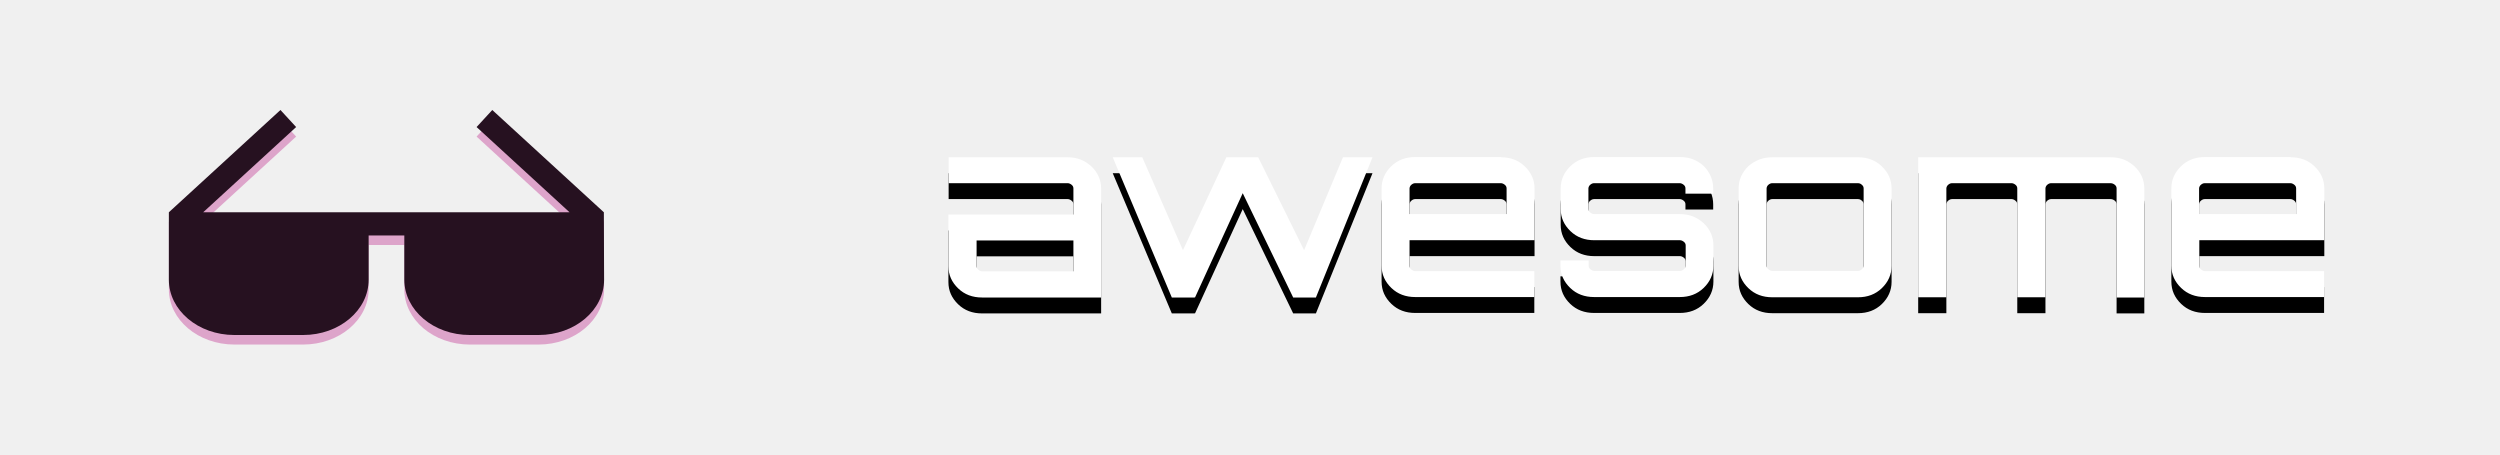
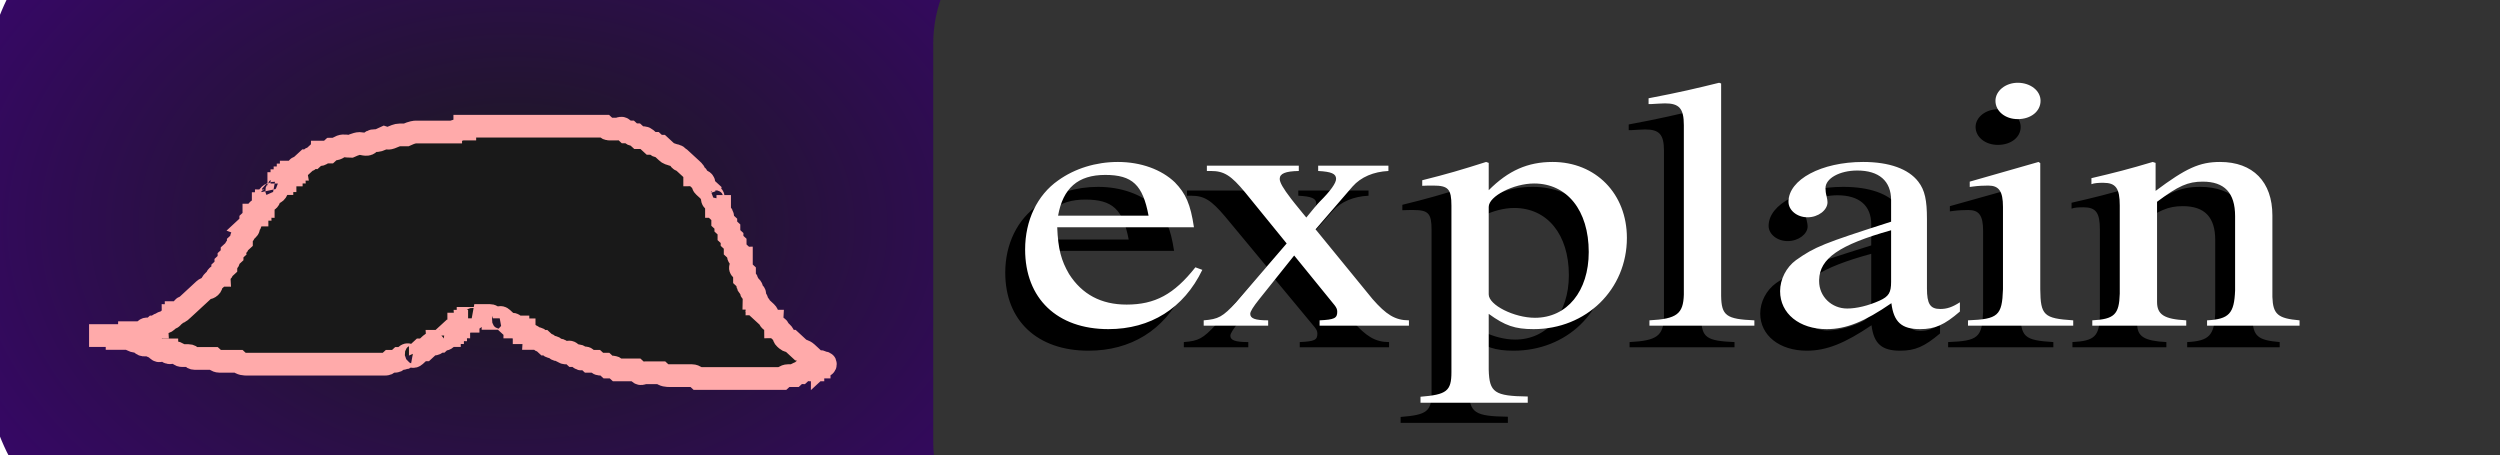
<svg xmlns="http://www.w3.org/2000/svg" width="110" height="20">
  <defs>
    <filter height="20" width="111" y="0" x="0" filterUnits="userSpaceOnUse" id="a" />
    <linearGradient y2="1" x2="0.5" y1="0" x1="0.5" id="c">
      <stop stop-opacity="0.1" stop-color="#BBB" offset="0" />
      <stop stop-opacity="0.1" offset="1" />
    </linearGradient>
+     <linearGradient y2="0.295" x2="0.629" y1="0" x1="0" id="svg_42">
+       <stop offset="0" stop-color="#ffffff" />
+       <stop offset="1" stop-color="#000000" />
+     </linearGradient>
+     <radialGradient r="1.623" cy="0.5" cx="0.5" spreadMethod="pad" id="svg_56">
+       <stop offset="0" stop-opacity="0.996" stop-color="#191919" />
+       <stop offset="1" stop-opacity="0.996" stop-color="#3f007f" />
+     </radialGradient>
+     <radialGradient r="0.761" spreadMethod="pad" id="svg_57">
+       <stop offset="0" stop-opacity="0.996" stop-color="#191919" />
+       <stop offset="1" stop-opacity="0.996" stop-color="#3f007f" />
+     </radialGradient>
  </defs>
  <mask id="b" height="20" width="111" y="0" x="0" maskUnits="userSpaceOnUse">
    <path id="svg_1" d="m3,0l104,0c1.66,0 3,1.34 3,3l0,14c0,1.66 -1.34,3 -3,3l-104,0c-1.66,0 -3,-1.34 -3,-3l0,-14c0,-1.66 1.34,-3 3,-3z" filter="url(#a)" fill="#FFF" />
  </mask>
  <g>
    <rect fill="none" id="canvas_background" height="21" width="152" y="-1" x="-1" />
  </g>
  <g>
+     <rect rx="11" id="svg_53" height="32.75" width="47.624" y="-6.444" x="-1.25" stroke-width="null" stroke="#ffffff" fill="url(#svg_57)" />
+     <rect rx="6" id="svg_41" height="29.5" width="70.125" y="-4.069" x="41.062" stroke-opacity="null" stroke-width="null" stroke="null" fill="#333333" />
    <g id="svg_2" mask="url(#b)">
-       <path id="svg_3" d="m0,0l34,0l0,20l-34,0l0,-20z" fill="#CCA6C4" />
-       <path id="svg_4" d="m34,0l77,0l0,20l-77,0l0,-20z" fill="#494368" />
-       <path id="svg_5" d="m0,0l111,0l0,20l-111,0l0,-20z" fill="url(#c)" />
+       <path id="svg_3" d="m21.5,-22.25l34,0l0,20l-34,0l0,-20z" fill="#CCA6C4" />
+       <path id="svg_4" d="m55.5,-22.25l77,0l0,20l-77,0l0,-20z" fill="#494368" />
+       <path id="svg_5" d="m21.5,-22.25l111,0l0,20l-111,0l0,-20z" fill="url(#c)" />
    </g>
-     <path id="svg_6" d="m46.97,7.62c0.42,0 0.75,0.13 1.05,0.4c0.28,0.27 0.43,0.59 0.43,0.98l0,4.79l-5.24,0c-0.42,0 -0.77,-0.13 -1.05,-0.4s-0.43,-0.59 -0.43,-0.98l0,-2.27l5.5,0l0,-1.15c0,-0.07 -0.03,-0.12 -0.08,-0.16c-0.05,-0.04 -0.11,-0.07 -0.17,-0.07l-5.24,0l0,-1.14l5.23,0zm0.26,5.02l0,-1.36l-4.26,0l0,1.13c0,0.07 0.03,0.12 0.08,0.16s0.11,0.07 0.17,0.07l4.01,0zm11.86,-5.02l1.3,0l-2.49,6.17l-1,0l-2.22,-4.59l-2.1,4.59l-0.03,-0.01l0.01,0.01l-1,0l-2.6,-6.17l1.3,0l1.79,4.09l1.91,-4.09l1.4,0l2.02,4.09l1.71,-4.09zm6.95,0c0.42,0 0.77,0.13 1.05,0.4s0.43,0.59 0.43,0.98l0,2.27l-5.5,0l0,1.13c0,0.07 0.03,0.12 0.08,0.16c0.05,0.04 0.11,0.07 0.17,0.07l5.24,0l0,1.14l-5.24,0c-0.42,0 -0.77,-0.13 -1.05,-0.4s-0.43,-0.59 -0.43,-0.98l0,-3.4c0,-0.38 0.15,-0.71 0.43,-0.98s0.63,-0.4 1.05,-0.4l3.77,0l0,0.01zm-4.01,2.5l4.26,0l0,-1.13c0,-0.07 -0.03,-0.12 -0.08,-0.16s-0.11,-0.07 -0.17,-0.07l-3.77,0c-0.07,0 -0.12,0.03 -0.17,0.07s-0.08,0.11 -0.08,0.16l0,1.13l0.01,0zm13.35,-1.13l0,0.23l-1.22,0l0,-0.23c0,-0.07 -0.03,-0.12 -0.08,-0.16s-0.11,-0.07 -0.17,-0.07l-3.77,0c-0.07,0 -0.12,0.03 -0.17,0.07s-0.08,0.11 -0.08,0.16l0,0.9c0,0.07 0.03,0.12 0.08,0.16c0.05,0.04 0.11,0.07 0.17,0.07l3.77,0c0.42,0 0.75,0.13 1.05,0.4c0.28,0.27 0.43,0.59 0.43,0.98l0,0.89c0,0.38 -0.15,0.71 -0.43,0.98s-0.63,0.4 -1.05,0.4l-3.77,0c-0.42,0 -0.77,-0.13 -1.05,-0.4s-0.43,-0.59 -0.43,-0.98l0,-0.23l1.24,0l0,0.23c0,0.07 0.03,0.12 0.08,0.16c0.05,0.04 0.11,0.07 0.17,0.07l3.77,0c0.07,0 0.12,-0.03 0.17,-0.07c0.05,-0.04 0.08,-0.11 0.08,-0.16l0,-0.89c0,-0.07 -0.03,-0.12 -0.08,-0.16c-0.05,-0.04 -0.11,-0.07 -0.17,-0.07l-3.77,0c-0.42,0 -0.77,-0.13 -1.05,-0.4s-0.43,-0.59 -0.43,-0.98l0,-0.9c0,-0.38 0.15,-0.71 0.43,-0.98s0.63,-0.4 1.05,-0.4l3.77,0c0.42,0 0.75,0.13 1.05,0.4c0.27,0.28 0.41,0.61 0.41,0.98zm2.6,-1.37l3.77,0c0.42,0 0.77,0.13 1.05,0.4s0.43,0.59 0.43,0.98l0,3.4c0,0.38 -0.15,0.71 -0.43,0.98s-0.63,0.4 -1.05,0.4l-3.77,0c-0.42,0 -0.77,-0.13 -1.05,-0.4s-0.43,-0.59 -0.43,-0.98l0,-3.41c0,-0.38 0.15,-0.71 0.43,-0.98c0.3,-0.26 0.65,-0.39 1.05,-0.39zm3.77,1.14l-3.77,0c-0.07,0 -0.12,0.03 -0.17,0.07s-0.08,0.11 -0.08,0.16l0,3.4c0,0.07 0.03,0.12 0.08,0.16s0.11,0.07 0.17,0.07l3.77,0c0.07,0 0.12,-0.03 0.17,-0.07s0.08,-0.11 0.08,-0.16l0,-3.4c0,-0.07 -0.03,-0.12 -0.08,-0.16c-0.04,-0.04 -0.1,-0.07 -0.17,-0.07zm11.12,-1.14c0.42,0 0.75,0.13 1.05,0.4c0.28,0.27 0.43,0.59 0.43,0.98l0,4.79l-1.22,0l0,-4.8c0,-0.07 -0.03,-0.12 -0.08,-0.16s-0.11,-0.07 -0.19,-0.07l-2.61,0c-0.07,0 -0.12,0.03 -0.17,0.07s-0.08,0.11 -0.08,0.16l0,4.79l-1.24,0l0,-4.79c0,-0.07 -0.03,-0.12 -0.08,-0.16s-0.11,-0.07 -0.17,-0.07l-2.62,0c-0.07,0 -0.12,0.03 -0.17,0.07c-0.05,0.04 -0.08,0.11 -0.08,0.16l0,4.79l-1.24,0l0,-6.16l8.47,0zm7.92,0c0.42,0 0.77,0.13 1.05,0.4s0.43,0.59 0.43,0.98l0,2.27l-5.5,0l0,1.13c0,0.07 0.03,0.12 0.08,0.16c0.05,0.04 0.11,0.07 0.17,0.07l5.24,0l0,1.14l-5.24,0c-0.42,0 -0.77,-0.13 -1.05,-0.4s-0.43,-0.59 -0.43,-0.98l0,-3.4c0,-0.38 0.15,-0.71 0.43,-0.98s0.63,-0.4 1.05,-0.4l3.77,0l0,0.01zm-4.02,2.5l4.26,0l0,-1.13c0,-0.07 -0.03,-0.12 -0.08,-0.16s-0.11,-0.07 -0.17,-0.07l-3.77,0c-0.07,0 -0.12,0.03 -0.17,0.07s-0.08,0.11 -0.08,0.16l0,1.13l0.01,0z" />
-     <path id="svg_7" fill="#FFF" d="m46.97,6.92c0.42,0 0.75,0.13 1.05,0.4c0.28,0.27 0.43,0.59 0.43,0.98l0,4.79l-5.24,0c-0.42,0 -0.77,-0.13 -1.05,-0.4s-0.43,-0.59 -0.43,-0.98l0,-2.27l5.5,0l0,-1.15c0,-0.07 -0.03,-0.12 -0.08,-0.16c-0.05,-0.04 -0.11,-0.07 -0.17,-0.07l-5.24,0l0,-1.14l5.23,0zm0.26,5.02l0,-1.36l-4.26,0l0,1.13c0,0.07 0.03,0.12 0.08,0.16s0.11,0.07 0.17,0.07l4.01,0zm11.86,-5.02l1.3,0l-2.49,6.17l-1,0l-2.22,-4.59l-2.1,4.59l-0.03,-0.01l0.01,0.01l-1,0l-2.6,-6.17l1.3,0l1.79,4.09l1.91,-4.09l1.4,0l2.02,4.09l1.71,-4.09zm6.95,0c0.42,0 0.77,0.13 1.05,0.4s0.43,0.59 0.43,0.98l0,2.27l-5.5,0l0,1.13c0,0.07 0.03,0.12 0.08,0.16c0.05,0.04 0.11,0.07 0.17,0.07l5.24,0l0,1.14l-5.24,0c-0.42,0 -0.77,-0.13 -1.05,-0.4s-0.43,-0.59 -0.43,-0.98l0,-3.4c0,-0.38 0.15,-0.71 0.43,-0.98s0.63,-0.4 1.05,-0.4l3.77,0l0,0.01zm-4.01,2.5l4.26,0l0,-1.13c0,-0.07 -0.03,-0.12 -0.08,-0.16c-0.05,-0.04 -0.11,-0.07 -0.17,-0.07l-3.77,0c-0.07,0 -0.12,0.03 -0.17,0.07c-0.05,0.04 -0.08,0.11 -0.08,0.16l0,1.13l0.01,0zm13.35,-1.13l0,0.23l-1.22,0l0,-0.23c0,-0.07 -0.03,-0.12 -0.08,-0.16c-0.05,-0.04 -0.11,-0.07 -0.17,-0.07l-3.77,0c-0.07,0 -0.12,0.03 -0.17,0.07c-0.05,0.04 -0.08,0.11 -0.08,0.16l0,0.9c0,0.07 0.03,0.12 0.08,0.16s0.11,0.07 0.17,0.07l3.77,0c0.42,0 0.75,0.13 1.05,0.4c0.28,0.27 0.43,0.59 0.43,0.98l0,0.89c0,0.38 -0.15,0.71 -0.43,0.98s-0.63,0.4 -1.05,0.4l-3.77,0c-0.42,0 -0.77,-0.13 -1.05,-0.4s-0.43,-0.59 -0.43,-0.98l0,-0.23l1.24,0l0,0.23c0,0.07 0.03,0.12 0.08,0.16c0.05,0.04 0.11,0.07 0.17,0.07l3.77,0c0.07,0 0.12,-0.03 0.17,-0.07c0.05,-0.04 0.08,-0.11 0.08,-0.16l0,-0.89c0,-0.07 -0.03,-0.12 -0.08,-0.16c-0.05,-0.04 -0.11,-0.07 -0.17,-0.07l-3.77,0c-0.42,0 -0.77,-0.13 -1.05,-0.4s-0.43,-0.59 -0.43,-0.98l0,-0.9c0,-0.38 0.15,-0.71 0.43,-0.98s0.63,-0.4 1.05,-0.4l3.77,0c0.42,0 0.75,0.13 1.05,0.4c0.27,0.28 0.41,0.61 0.41,0.98zm2.6,-1.37l3.77,0c0.42,0 0.77,0.13 1.05,0.4s0.43,0.59 0.43,0.98l0,3.4c0,0.38 -0.15,0.71 -0.43,0.98s-0.63,0.4 -1.05,0.4l-3.77,0c-0.42,0 -0.77,-0.13 -1.05,-0.4s-0.43,-0.59 -0.43,-0.98l0,-3.41c0,-0.38 0.15,-0.71 0.43,-0.98c0.3,-0.26 0.65,-0.39 1.05,-0.39zm3.77,1.14l-3.77,0c-0.07,0 -0.12,0.03 -0.17,0.07c-0.05,0.04 -0.08,0.11 -0.08,0.16l0,3.4c0,0.07 0.03,0.12 0.08,0.16s0.11,0.07 0.17,0.07l3.77,0c0.07,0 0.12,-0.03 0.17,-0.07s0.08,-0.11 0.08,-0.16l0,-3.4c0,-0.07 -0.03,-0.12 -0.08,-0.16c-0.04,-0.04 -0.1,-0.07 -0.17,-0.07zm11.12,-1.14c0.42,0 0.75,0.13 1.05,0.4c0.28,0.27 0.43,0.59 0.43,0.98l0,4.79l-1.22,0l0,-4.8c0,-0.07 -0.03,-0.12 -0.08,-0.16c-0.05,-0.04 -0.11,-0.07 -0.19,-0.07l-2.61,0c-0.07,0 -0.12,0.03 -0.17,0.07c-0.05,0.04 -0.08,0.11 -0.08,0.16l0,4.79l-1.24,0l0,-4.79c0,-0.07 -0.03,-0.12 -0.08,-0.16c-0.05,-0.04 -0.11,-0.07 -0.17,-0.07l-2.62,0c-0.07,0 -0.12,0.03 -0.17,0.07c-0.05,0.04 -0.08,0.11 -0.08,0.16l0,4.79l-1.24,0l0,-6.16l8.47,0zm7.92,0c0.42,0 0.77,0.13 1.05,0.4s0.43,0.59 0.43,0.98l0,2.27l-5.5,0l0,1.13c0,0.07 0.03,0.12 0.08,0.16c0.05,0.04 0.11,0.07 0.17,0.07l5.24,0l0,1.14l-5.24,0c-0.42,0 -0.77,-0.13 -1.05,-0.4s-0.43,-0.59 -0.43,-0.98l0,-3.4c0,-0.38 0.15,-0.71 0.43,-0.98s0.63,-0.4 1.05,-0.4l3.77,0l0,0.01zm-4.02,2.5l4.26,0l0,-1.13c0,-0.07 -0.03,-0.12 -0.08,-0.16c-0.05,-0.04 -0.11,-0.07 -0.17,-0.07l-3.77,0c-0.07,0 -0.12,0.03 -0.17,0.07c-0.05,0.04 -0.08,0.11 -0.08,0.16l0,1.13l0.01,0z" />
-     <path id="svg_8" d="m26.57,9.76l-4.91,-4.5l-0.69,0.75l4.09,3.75l-16.12,0l4.09,-3.75l-0.69,-0.75l-4.91,4.5l0,2.97c0,1.34 1.29,2.43 2.88,2.43l3.03,0c1.59,0 2.88,-1.09 2.88,-2.43l0,-1.95l1.57,0l0,1.95c0,1.34 1.29,2.43 2.88,2.43l3.03,0c1.59,0 2.88,-1.09 2.88,-2.43l-0.01,-2.97z" fill="#DDA4CA" />
-     <path id="svg_9" d="m26.57,9.34l-4.91,-4.5l-0.69,0.75l4.09,3.75l-16.12,0l4.09,-3.75l-0.69,-0.75l-4.91,4.5l0,2.97c0,1.34 1.29,2.43 2.88,2.43l3.03,0c1.59,0 2.88,-1.09 2.88,-2.43l0,-1.95l1.57,0l0,1.95c0,1.34 1.29,2.43 2.88,2.43l3.03,0c1.59,0 2.88,-1.09 2.88,-2.43l-0.01,-2.97z" fill="#261120" />
+     <path d="m20.33,5.809c-0.137,0 -0.137,0 -0.273,0c-0.137,0 -0.137,0 -0.273,0c-0.273,0 -0.41,0 -0.546,0c-0.137,0 -0.273,0 -0.41,0c-0.137,0 -0.41,0 -0.546,0c0,0 -0.137,0 -0.41,0.126c0,0 -0.137,0 -0.273,0c-0.137,0 -0.231,0.058 -0.41,0.126c-0.126,0.048 -0.273,0 -0.273,0c-0.273,0.126 -0.273,0.126 -0.41,0.126c-0.137,0 -0.177,0.037 -0.273,0.126c-0.097,0.089 -0.273,0 -0.41,0c-0.137,0 -0.41,0.126 -0.41,0.126c-0.137,0 -0.284,-0.048 -0.41,0c-0.178,0.068 -0.137,0.126 -0.41,0.126c0,0 -0.137,0.126 -0.137,0.126c-0.137,0 -0.273,0 -0.273,0c0,0.126 -0.137,0.126 -0.273,0.126c0,0 -0.137,0.126 -0.137,0.126c-0.137,0 -0.137,0.126 -0.273,0.126c0,0 -0.137,0.126 -0.137,0.126c0,0 -0.04,0.037 -0.137,0.126c-0.097,0.089 -0.137,0 -0.137,0.126c0,0 -0.137,0 -0.137,0.126c0,0 0,0 -0.137,0c0,0 0,0.126 0,0.126c-0.137,0 -0.137,0 -0.137,0c0,0.126 0,0.126 -0.137,0.126c0,0 0,0.126 0,0.126c-0.137,0 -0.137,0 -0.137,0c0,0.126 0,0.126 0,0.126c-0.137,0 -0.137,0 -0.137,0c0,0.126 0,0.126 0,0.126c0,0.126 -0.137,0.126 -0.137,0.126c0,0 0.097,0.037 0,0.126c-0.097,0.089 -0.137,0 -0.137,0c0,0.126 -0.04,0.037 -0.137,0.126c-0.097,0.089 0,0.126 0,0.126c0,0 0,0.126 -0.137,0.126c0,0 0,0 0,0c0,0.126 -0.137,0.126 -0.137,0.126c0,0.126 0,0.126 0,0.126c-0.137,0 -0.137,0.126 -0.137,0.126c0,0 -0.137,0 -0.137,0.126c0,0 0,0 0,0.126c0,0 -0.137,0 -0.137,0c0,0.126 0,0.126 -0.137,0.253c0,0 0,0 0,0c0,0.126 0,0.126 -0.137,0.253c0,0 0.097,0.037 0,0.126c-0.097,0.089 -0.137,0.126 -0.137,0.126c0,0.126 -0.137,0.126 -0.137,0.253c0,0 0,0.126 0,0.126c0,0 -0.137,0.126 -0.137,0.126c0,0.126 -0.137,0.126 -0.137,0.253c0,0 0,0 -0.137,0.126c0,0 0,0.126 0,0.126c-0.137,0.126 -0.137,0.126 -0.137,0.126c0,0.126 0,0.126 -0.137,0.253c0,0 0,0.126 0,0.126c-0.137,0.126 -0.137,0.126 -0.137,0.126c0,0.126 -0.137,0.126 -0.137,0.253c0,0 -0.137,0 -0.137,0.126c0,0 -0.137,0.126 -0.137,0.126c-0.137,0.126 -0.04,0.163 -0.137,0.253c-0.097,0.089 -0.177,0.037 -0.273,0.126c-0.097,0.089 -0.137,0.126 -0.273,0.253c0,0 -0.137,0.126 -0.137,0.126c-0.137,0.126 -0.137,0.126 -0.273,0.253c0,0 -0.137,0.126 -0.137,0.126c-0.137,0 -0.137,0.126 -0.137,0.126c-0.137,0.126 -0.137,0.126 -0.273,0.126c0,0 0,0.126 -0.137,0.126c0,0 0,0.126 -0.137,0.126c0,0 -0.04,0.037 -0.137,0.126c-0.097,0.089 -0.137,0 -0.273,0.126c0,0 -0.137,0 -0.137,0.126c0,0 -0.137,0 -0.137,0c0,0 -0.137,0.126 -0.137,0.126c-0.137,0 -0.177,-0.089 -0.273,0c-0.097,0.089 0,0.126 -0.137,0.126c0,0 -0.137,0 -0.137,0c-0.137,0 -0.137,0 -0.137,0c-0.137,0 -0.273,0 -0.273,0c0,0.126 -0.137,0.126 -0.137,0.126c-0.137,0 -0.273,0 -0.273,0c-0.137,0 -0.137,0 -0.273,0c0,0 -0.137,0 -0.137,0c0,0 -0.137,0 -0.137,0c0,0 -0.137,0 -0.137,0c0,0 0,0 -0.137,0c0,0 0,0 -0.137,0c0,0 0,0 0,0c-0.137,0 -0.137,0 -0.137,0c0,0 -0.137,0 -0.137,0c0,0 0,0 -0.137,0c0,0 0,0 0.137,0c0,0 0,0 0,0c0.137,0 0.137,0 0.137,0c0,0 0.137,0 0.137,0c0,0 0,0 0.137,0c0,0 0,0 0,0c0.137,0 0.137,0 0.137,0c0.137,0 0.137,0 0.137,0c0,0 0.137,0 0.137,0c0,0 0,0 0.137,0c0,0 0,0 0.137,0c0,0 0,0.126 0,0.126c0.137,0 0.137,0 0.137,0c0,0 0.137,0 0.137,0c0,0 0.137,0 0.137,0c0,0 0.137,0 0.137,0c0.137,0.126 0.273,0.126 0.273,0.126c0.137,0 0.177,0.037 0.273,0.126c0.097,0.089 0.273,0 0.273,0c0.137,0.126 0.273,0.126 0.273,0.126c0,0 0.04,0.037 0.137,0.126c0.097,0.089 0.137,0 0.273,0c0,0 0.137,0 0.137,0c0,0.126 0.137,0.126 0.137,0.126c0.137,0 0.147,-0.048 0.273,0c0.178,0.068 0.137,0.126 0.273,0.126c0,0 0.137,0 0.273,0c0.137,0 0.137,0.126 0.273,0.126c0.137,0 0.137,0 0.273,0c0.137,0 0.137,0 0.273,0c0.137,0 0.137,0 0.273,0c0,0 0.137,0.126 0.273,0.126c0.137,0 0.137,0 0.273,0c0.137,0 0.273,0 0.273,0c0.137,0 0.273,0 0.273,0c0.137,0.126 0.273,0.126 0.41,0.126c0.137,0 0.137,0 0.273,0c0.137,0 0.273,0 0.41,0c0,0 0.273,0 0.41,0c0.137,0 0.273,0 0.41,0c0.137,0 0.137,0 0.41,0c0.137,0 0.137,0 0.41,0c0,0 0.137,0 0.273,0c0.137,0 0.137,0 0.273,0c0,0 0.137,0 0.273,0c0,0 0,0 0.137,0c0.137,0 0.137,0 0.273,0c0,0 0.137,0 0.273,0c0,0 0.137,0 0.273,0c0,0 0.137,0 0.273,0c0.137,0 0.137,0 0.41,0c0,0 0.137,0 0.273,0c0.137,0 0.137,0 0.273,0c0,0 0.137,0 0.137,0c0,0 0.137,0 0.137,0c0.137,0 0.137,0 0.273,0c0,0 0.137,0 0.137,0c0.137,0 0.137,0 0.273,-0.126c0,0 0.137,0 0.137,0c0.137,0 0.137,0 0.273,-0.126c0,0 0.137,0 0.137,0c0.137,0 0.04,-0.037 0.137,-0.126c0.097,-0.089 0.137,0 0.137,0c0.137,0 0.177,0.089 0.273,0c0.097,-0.089 0,-0.126 0,-0.126c0.137,0 0.137,0 0.137,0c0.137,-0.126 0.137,-0.126 0.137,-0.126c0,0 0.137,0 0.137,0c0.137,-0.126 0.137,-0.126 0.137,-0.126c0,0 0.04,-0.037 0.137,-0.126c0.097,-0.089 0.137,0 0.137,0c0,0 0.137,0 0.137,-0.126c0,0 0.137,0 0.137,0c0,0 0,0 0,0c0.137,-0.126 0.137,-0.126 0.137,-0.126c0,0 0.04,0.089 0.137,0c0.097,-0.089 0,-0.126 0,-0.126c0.137,0 0.137,0 0.137,0c0,0 0,-0.126 0.137,-0.126c0,0 0,0 0,0c0,-0.126 0.137,-0.126 0.137,-0.126c0,0 0,0 0,0c0,0 0,-0.126 0.137,-0.126c0,0 0,0 0,0c0,0 0,-0.126 0,-0.126c0.137,0 0.137,0 0.137,0c0,0 0.137,0 0.137,-0.126c0,0 0,0 0.137,0c0,0 0,-0.126 0,-0.126c0,0 0,0 0.137,0c0,0 0,0 0,0c0,0 0.04,0.089 0.137,0c0.097,-0.089 0,-0.126 0,-0.126c0,0 0.137,0 0.137,0c0,0 0,0 0.137,0c0,0 0,0 0,0c0.137,0 0.137,0 0.137,0c0,0 0.137,0 0.137,0c0,0 0,0 0.137,0c0,0 0,0 0,0c0.137,0 0.137,0.126 0.137,0.126c0,0 0.137,0 0.137,0c0,0 0,0 0.137,0c0,0 0.04,-0.089 0.137,0c0.097,0.089 0,0.126 0,0.126c0.137,0 0.137,0 0.137,0c0,0 0.137,0.126 0.137,0.126c0,0 0.137,0 0.137,0c0,0 0,0 0,0c0.137,0 0.137,0.126 0.137,0.126c0,0 0.137,0 0.137,0c0,0 0,0 0,0c0,0.126 0.137,0.126 0.137,0.126c0,0 0,0 0.137,0c0,0 0,0 0,0.126c0,0 0,0 0.137,0c0,0 0,0 0,0c0,0 0.137,0.126 0.137,0.126c0,0 0.137,0 0.137,0.126c0,0 0.137,0 0.137,0c0.137,0 0.137,0.126 0.273,0.126c0,0 0.137,0.126 0.137,0.126c0.137,0 0.137,0.126 0.273,0.126c0.137,0 0.137,0.126 0.273,0.126c0.137,0 0.095,0.058 0.273,0.126c0.126,0.048 0.177,-0.089 0.273,0c0.097,0.089 0.137,0.126 0.137,0.126c0,0 0.137,0 0.137,0c0.137,0 0.04,0.037 0.137,0.126c0.097,0.089 0.177,-0.089 0.273,0c0.097,0.089 0.137,0.126 0.137,0.126c0.137,0 0.273,0 0.273,0c0.137,0.126 0.137,0.126 0.273,0.126c0,0 0.137,0 0.137,0c0.137,0.126 0.137,0.126 0.137,0.126c0.137,0 0.137,0 0.137,0c0.137,0 0.137,0 0.273,0.126c0,0 0.137,0 0.137,0c0.137,0 0.137,0 0.273,0c0.137,0 0.137,0 0.137,0c0.137,0 0.137,0 0.273,0c0,0 0.04,0.037 0.137,0.126c0.097,0.089 0.137,0 0.273,0c0,0 0.137,0 0.137,0c0.137,0 0.137,0 0.273,0c0.137,0 0.273,0 0.273,0c0.137,0.126 0.273,0.126 0.41,0.126c0.273,0 0.41,0 0.546,0c0.137,0 0.273,0 0.41,0c0.137,0 0.273,0.126 0.273,0.126c0.137,0 0.273,0 0.41,0c0,0 0.137,0 0.273,0c0,0 0.137,0 0.273,0c0.137,0 0.137,0 0.273,0c0.137,0 0.137,0 0.273,0c0.137,0 0.273,0 0.41,0c0,0 0.137,0 0.273,0c0.137,0 0.273,0 0.273,0c0.137,0 0.273,0 0.273,0c0.137,0 0.137,0 0.273,0c0.137,0 0.137,0 0.273,0c0,0 0,0 0.137,0c0.137,0 0.137,0 0.273,0c0,0 0.137,-0.126 0.273,-0.126c0,0 0.137,0 0.273,0c0,0 0.137,-0.126 0.273,-0.126c0,0 0.04,-0.037 0.137,-0.126c0.097,-0.089 0.137,0 0.273,0c0,0 0.137,0 0.137,0c0,0 0,-0.126 0.137,-0.126c0,0 0,0 0.137,0c0,0 0,-0.126 0,-0.126c0.137,0 0.137,0 0.137,0c0,0 0.137,0.126 0.137,0c0,-0.126 -0.137,0 -0.137,0c0,0 0,-0.126 -0.137,-0.126c0,0 -0.04,0.089 -0.137,0c-0.097,-0.089 -0.137,-0.126 -0.273,-0.253c0,0 -0.04,-0.037 -0.137,-0.126c-0.097,-0.089 -0.273,-0.126 -0.273,-0.126c-0.137,-0.126 -0.177,-0.163 -0.273,-0.253c-0.097,-0.089 -0.137,-0.126 -0.137,-0.126c-0.137,0 -0.177,-0.037 -0.273,-0.126c-0.097,-0.089 0,-0.126 -0.137,-0.253c0,0 -0.137,-0.126 -0.137,-0.126c0,-0.126 -0.137,-0.126 -0.137,-0.126c0,-0.126 -0.137,-0.126 -0.137,-0.253c0,0 -0.137,0 -0.137,-0.126c0,0 0,0 -0.137,-0.126c0,0 0.097,-0.037 0,-0.126c-0.097,-0.089 -0.137,-0.126 -0.137,-0.126c-0.137,0 -0.137,-0.126 -0.137,-0.126c0,0 0,-0.126 -0.137,-0.126c0,0 0,-0.126 0,-0.126c0,-0.126 -0.137,-0.126 -0.137,-0.126c0,-0.126 0.097,-0.163 0,-0.253c-0.097,-0.089 -0.137,0 -0.137,-0.126c0,0 0.097,-0.037 0,-0.126c-0.097,-0.089 -0.137,0 -0.137,-0.126c0,-0.126 0,-0.126 -0.137,-0.253c0,0 0,-0.126 0,-0.253c0,0 -0.04,-0.037 -0.137,-0.126c-0.097,-0.089 0,-0.126 0,-0.126c0,0 0,-0.126 0,-0.126c0,-0.126 0,-0.126 0,-0.253c0,0 -0.137,0 -0.137,-0.126c0,0 0,0 0,0c0,-0.126 0,-0.126 0,-0.126c-0.137,-0.126 -0.137,-0.126 -0.137,-0.126c0,-0.126 0,-0.126 0,-0.126c0,0 0,-0.126 0,-0.126c0,0 0,0 0,0c-0.137,-0.126 -0.137,-0.126 -0.137,-0.126c0,-0.126 0,-0.126 0,-0.126c0,0 -0.137,-0.126 -0.137,-0.126c0,0 0,-0.126 0,-0.126c0,0 0,0 0,-0.126c0,0 -0.137,-0.126 -0.137,-0.126c0,0 0,0 0,-0.126c0,0 -0.137,-0.126 -0.137,-0.126c0,-0.126 0,-0.126 0,-0.126c0,-0.126 0,-0.126 -0.137,-0.253c0,0 0,-0.126 0,-0.253c0,0 -0.137,0 -0.137,0c0,-0.126 0,-0.126 0,-0.253c0,0 -0.04,0.089 -0.137,0c-0.097,-0.089 0,-0.126 0,-0.126c0,-0.126 -0.137,-0.126 -0.137,-0.253c0,0 0,0 0,0c-0.137,-0.126 -0.137,-0.126 -0.137,-0.126c0,0 -0.04,-0.037 -0.137,-0.126c-0.097,-0.089 0,-0.126 0,-0.126c0,-0.126 -0.137,-0.126 -0.137,-0.126c0,0 -0.137,-0.126 -0.137,-0.126c0,0 0,0 0,0c0,-0.126 -0.137,-0.126 -0.137,-0.126c0,-0.126 0,-0.126 -0.137,-0.253c0,0 0,0 -0.137,-0.126c0,0 0,0 -0.137,-0.126c0,0 -0.137,-0.126 -0.137,-0.126c-0.137,0 -0.137,-0.126 -0.137,-0.126c-0.137,-0.126 -0.147,-0.078 -0.273,-0.126c-0.178,-0.068 -0.177,-0.037 -0.273,-0.126c-0.097,-0.089 -0.04,-0.037 -0.137,-0.126c-0.097,-0.089 -0.137,-0.126 -0.137,-0.126c-0.137,0 -0.137,0 -0.273,-0.126c0,0 -0.137,0 -0.137,0c-0.137,-0.126 -0.137,-0.126 -0.137,-0.126c-0.137,-0.126 -0.137,-0.126 -0.273,-0.126c0,0 -0.137,0 -0.137,0c-0.137,-0.126 -0.137,-0.126 -0.137,-0.126c-0.137,0 -0.137,0 -0.273,-0.126c0,0 -0.137,0 -0.137,0c0,0 -0.04,-0.037 -0.137,-0.126c-0.097,-0.089 -0.137,0 -0.273,0c0,0 -0.137,0 -0.137,0c-0.137,0 -0.137,0 -0.137,0c-0.137,0 -0.137,0 -0.273,-0.126c0,0 -0.137,0 -0.137,0c-0.137,0 -0.137,0 -0.137,0c-0.137,0 -0.273,0 -0.273,0c-0.137,0 -0.137,0 -0.41,0c0,0 -0.137,0 -0.273,0c-0.137,0 -0.137,0 -0.273,0c-0.137,0 -0.273,0 -0.41,0c-0.137,0 -0.273,0 -0.273,0c-0.137,0 -0.273,0 -0.273,0c-0.137,0 -0.273,0 -0.273,0c-0.137,0 -0.273,0 -0.273,0c-0.137,0 -0.273,0 -0.273,0c-0.137,0 -0.273,0 -0.41,0c0,0 -0.137,0 -0.273,0c-0.137,0 -0.137,0 -0.273,0c-0.137,0 -0.273,0 -0.41,0c0,0 0,0 -0.137,0c-0.137,0 -0.137,0 -0.273,0c0,0 -0.137,0 -0.137,0c-0.137,0 -0.137,0 -0.273,0c0,0 0,0 -0.137,0c0,0 0,0 -0.137,0c0,0 0,0 -0.137,0c0,0 0,0 -0.137,0c0,0 0,0 0,0c0,0 -0.137,0 -0.137,0c0,0 0,0.126 0,0.126c-0.137,0 -0.137,0 -0.137,0l-0.41,0.126" id="svg_26" stroke-width="null" stroke="#ffaaaa" fill="#191919" />
+     <text transform="matrix(0.814019, 0, 0, 0.638969, 44.6826, 20.5623)" xml:space="preserve" text-anchor="start" font-family="Georgia, Times, 'Times New Roman', serif" font-size="24" id="svg_39" y="-8.263" x="-1.15" stroke-opacity="null" stroke-width="0" stroke="null" fill="#000000">explain</text>
+     <rect id="svg_43" height="0" width="3" y="18.056" x="67.438" fill-opacity="0.62" stroke-opacity="null" stroke-width="null" stroke="null" fill="url(#svg_42)" />
+     <text transform="matrix(0.814019, 0, 0, 0.652025, 44.6826, 21.0758)" xml:space="preserve" text-anchor="start" font-family="Georgia, Times, 'Times New Roman', serif" font-size="24" id="svg_47" y="-10.347" x="-0.075" stroke-opacity="null" stroke-width="0" stroke="null" fill="#ffffff">explain</text>
+     <rect id="svg_54" height="0.125" width="0" y="31.181" x="44.813" stroke-opacity="null" stroke-width="null" stroke="#ffaaaa" fill="url(#svg_56)" />
  </g>
</svg>
